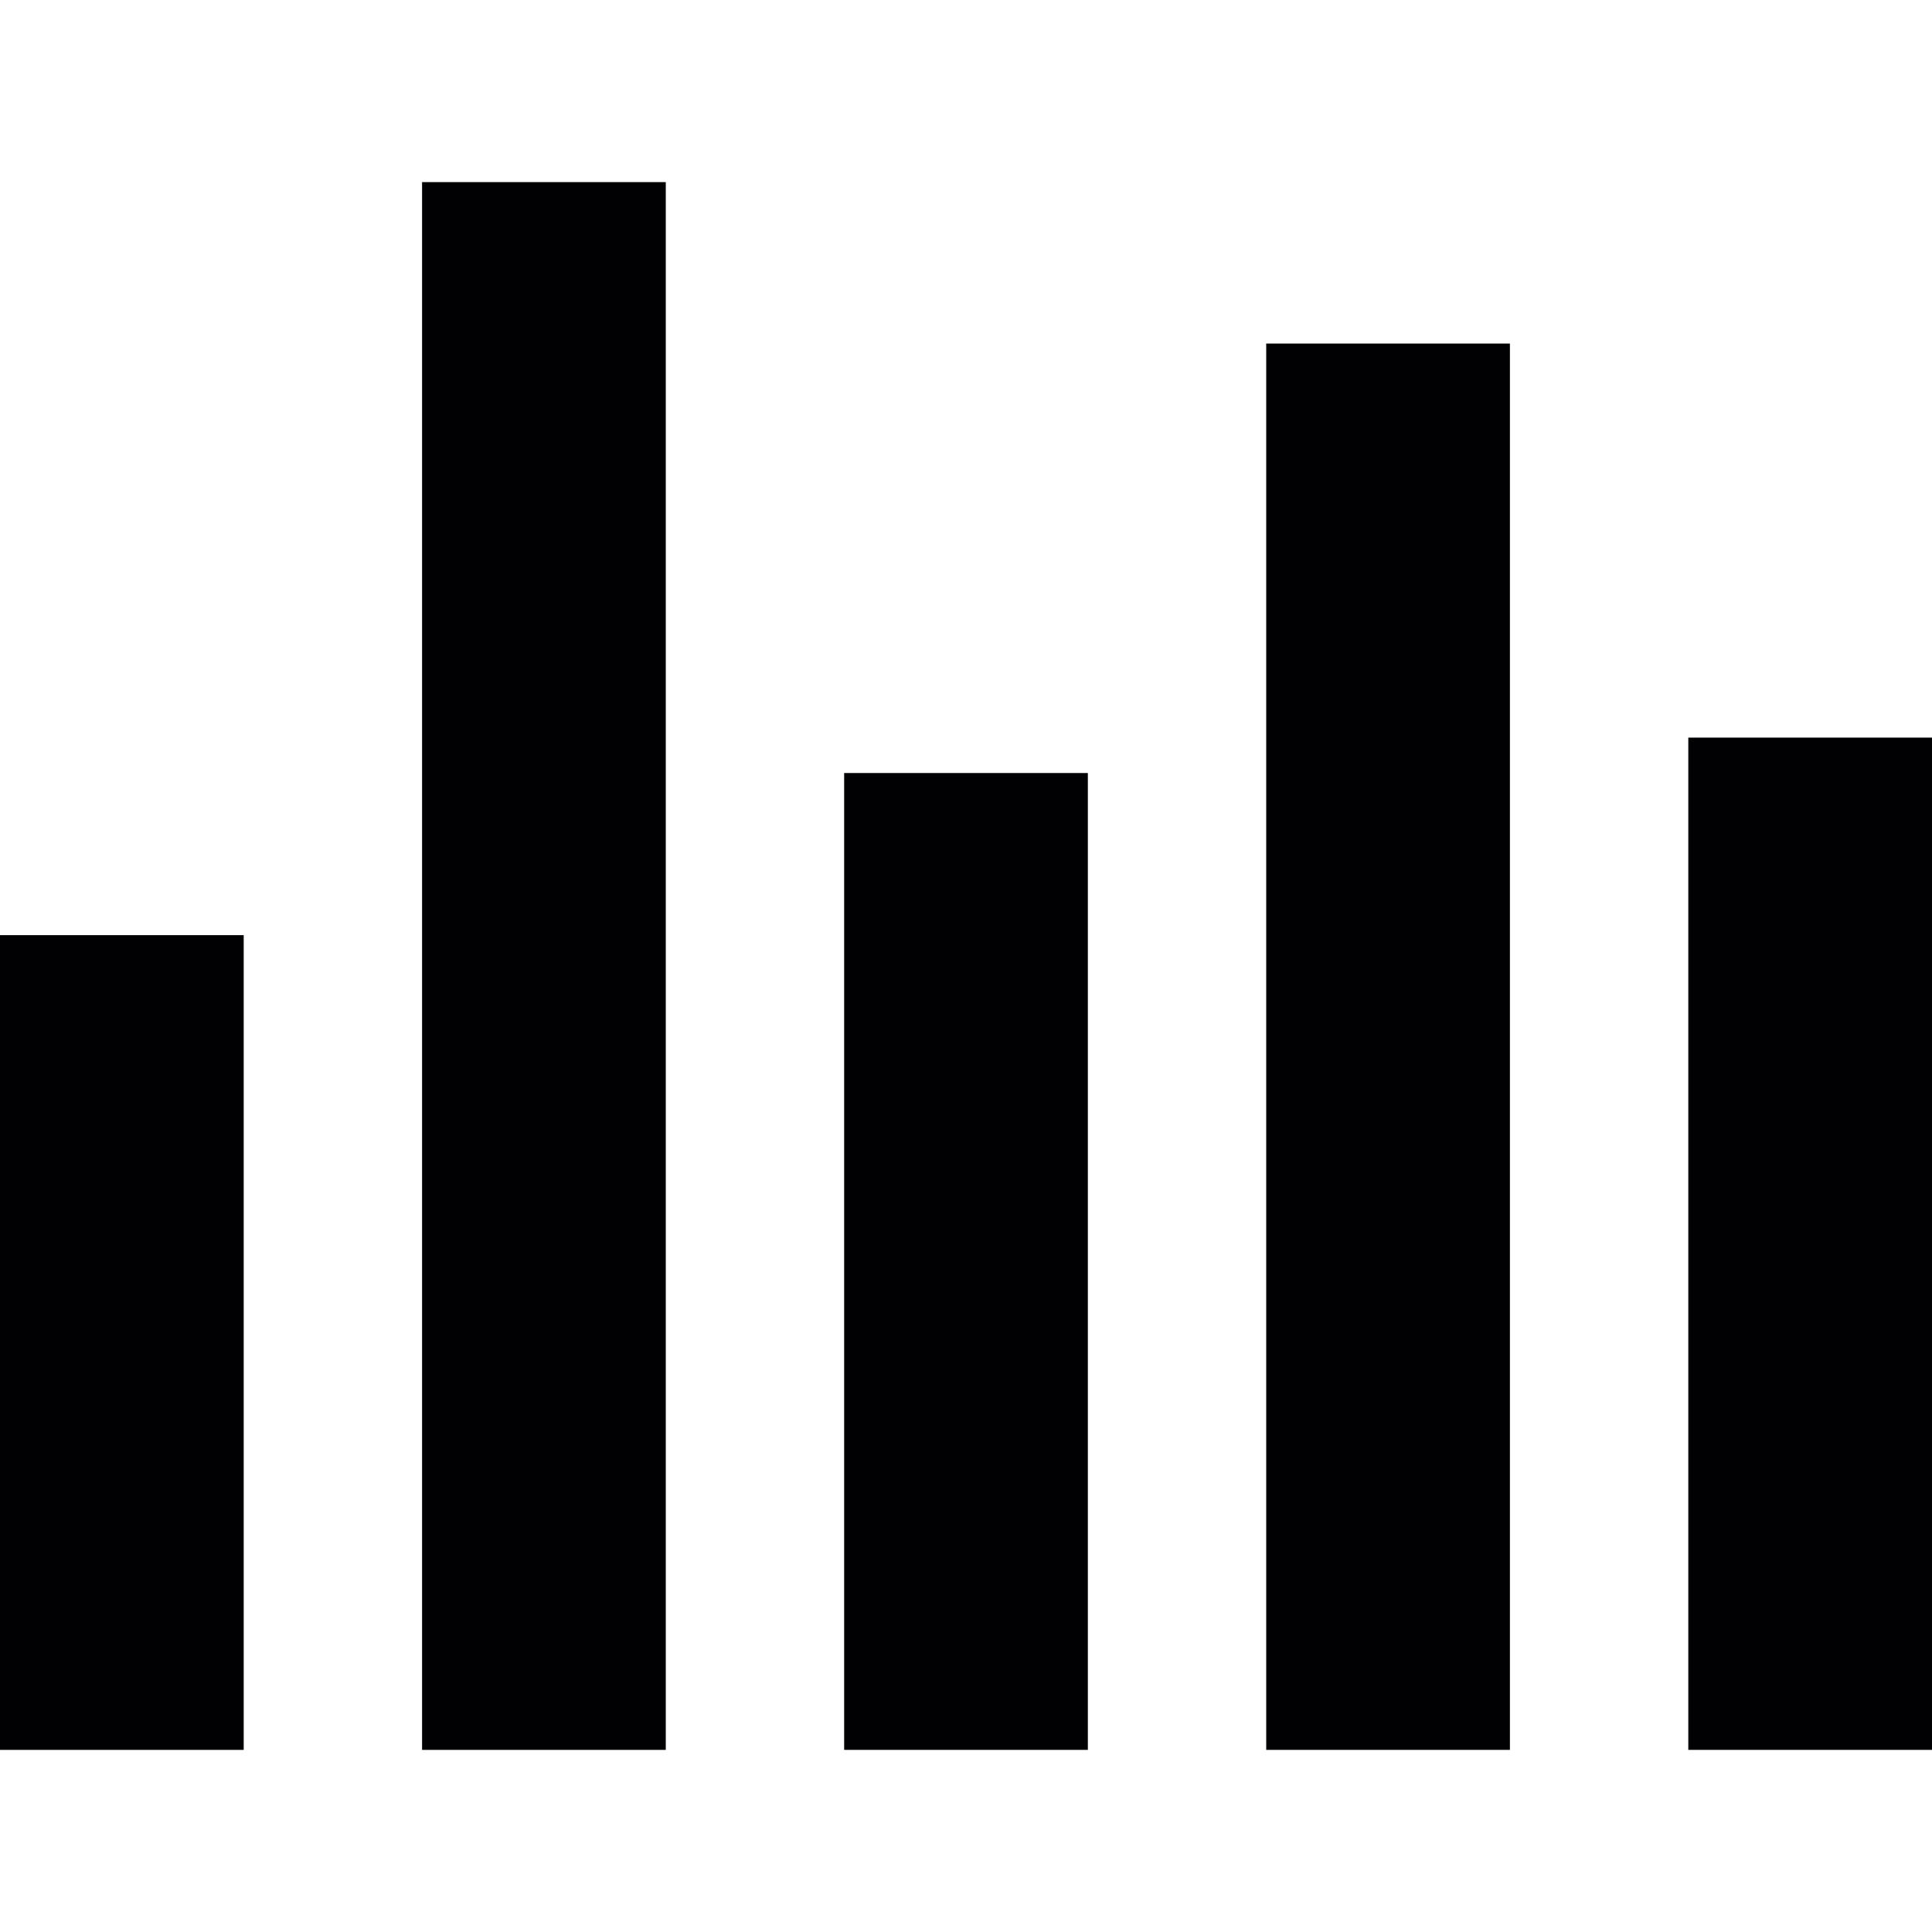
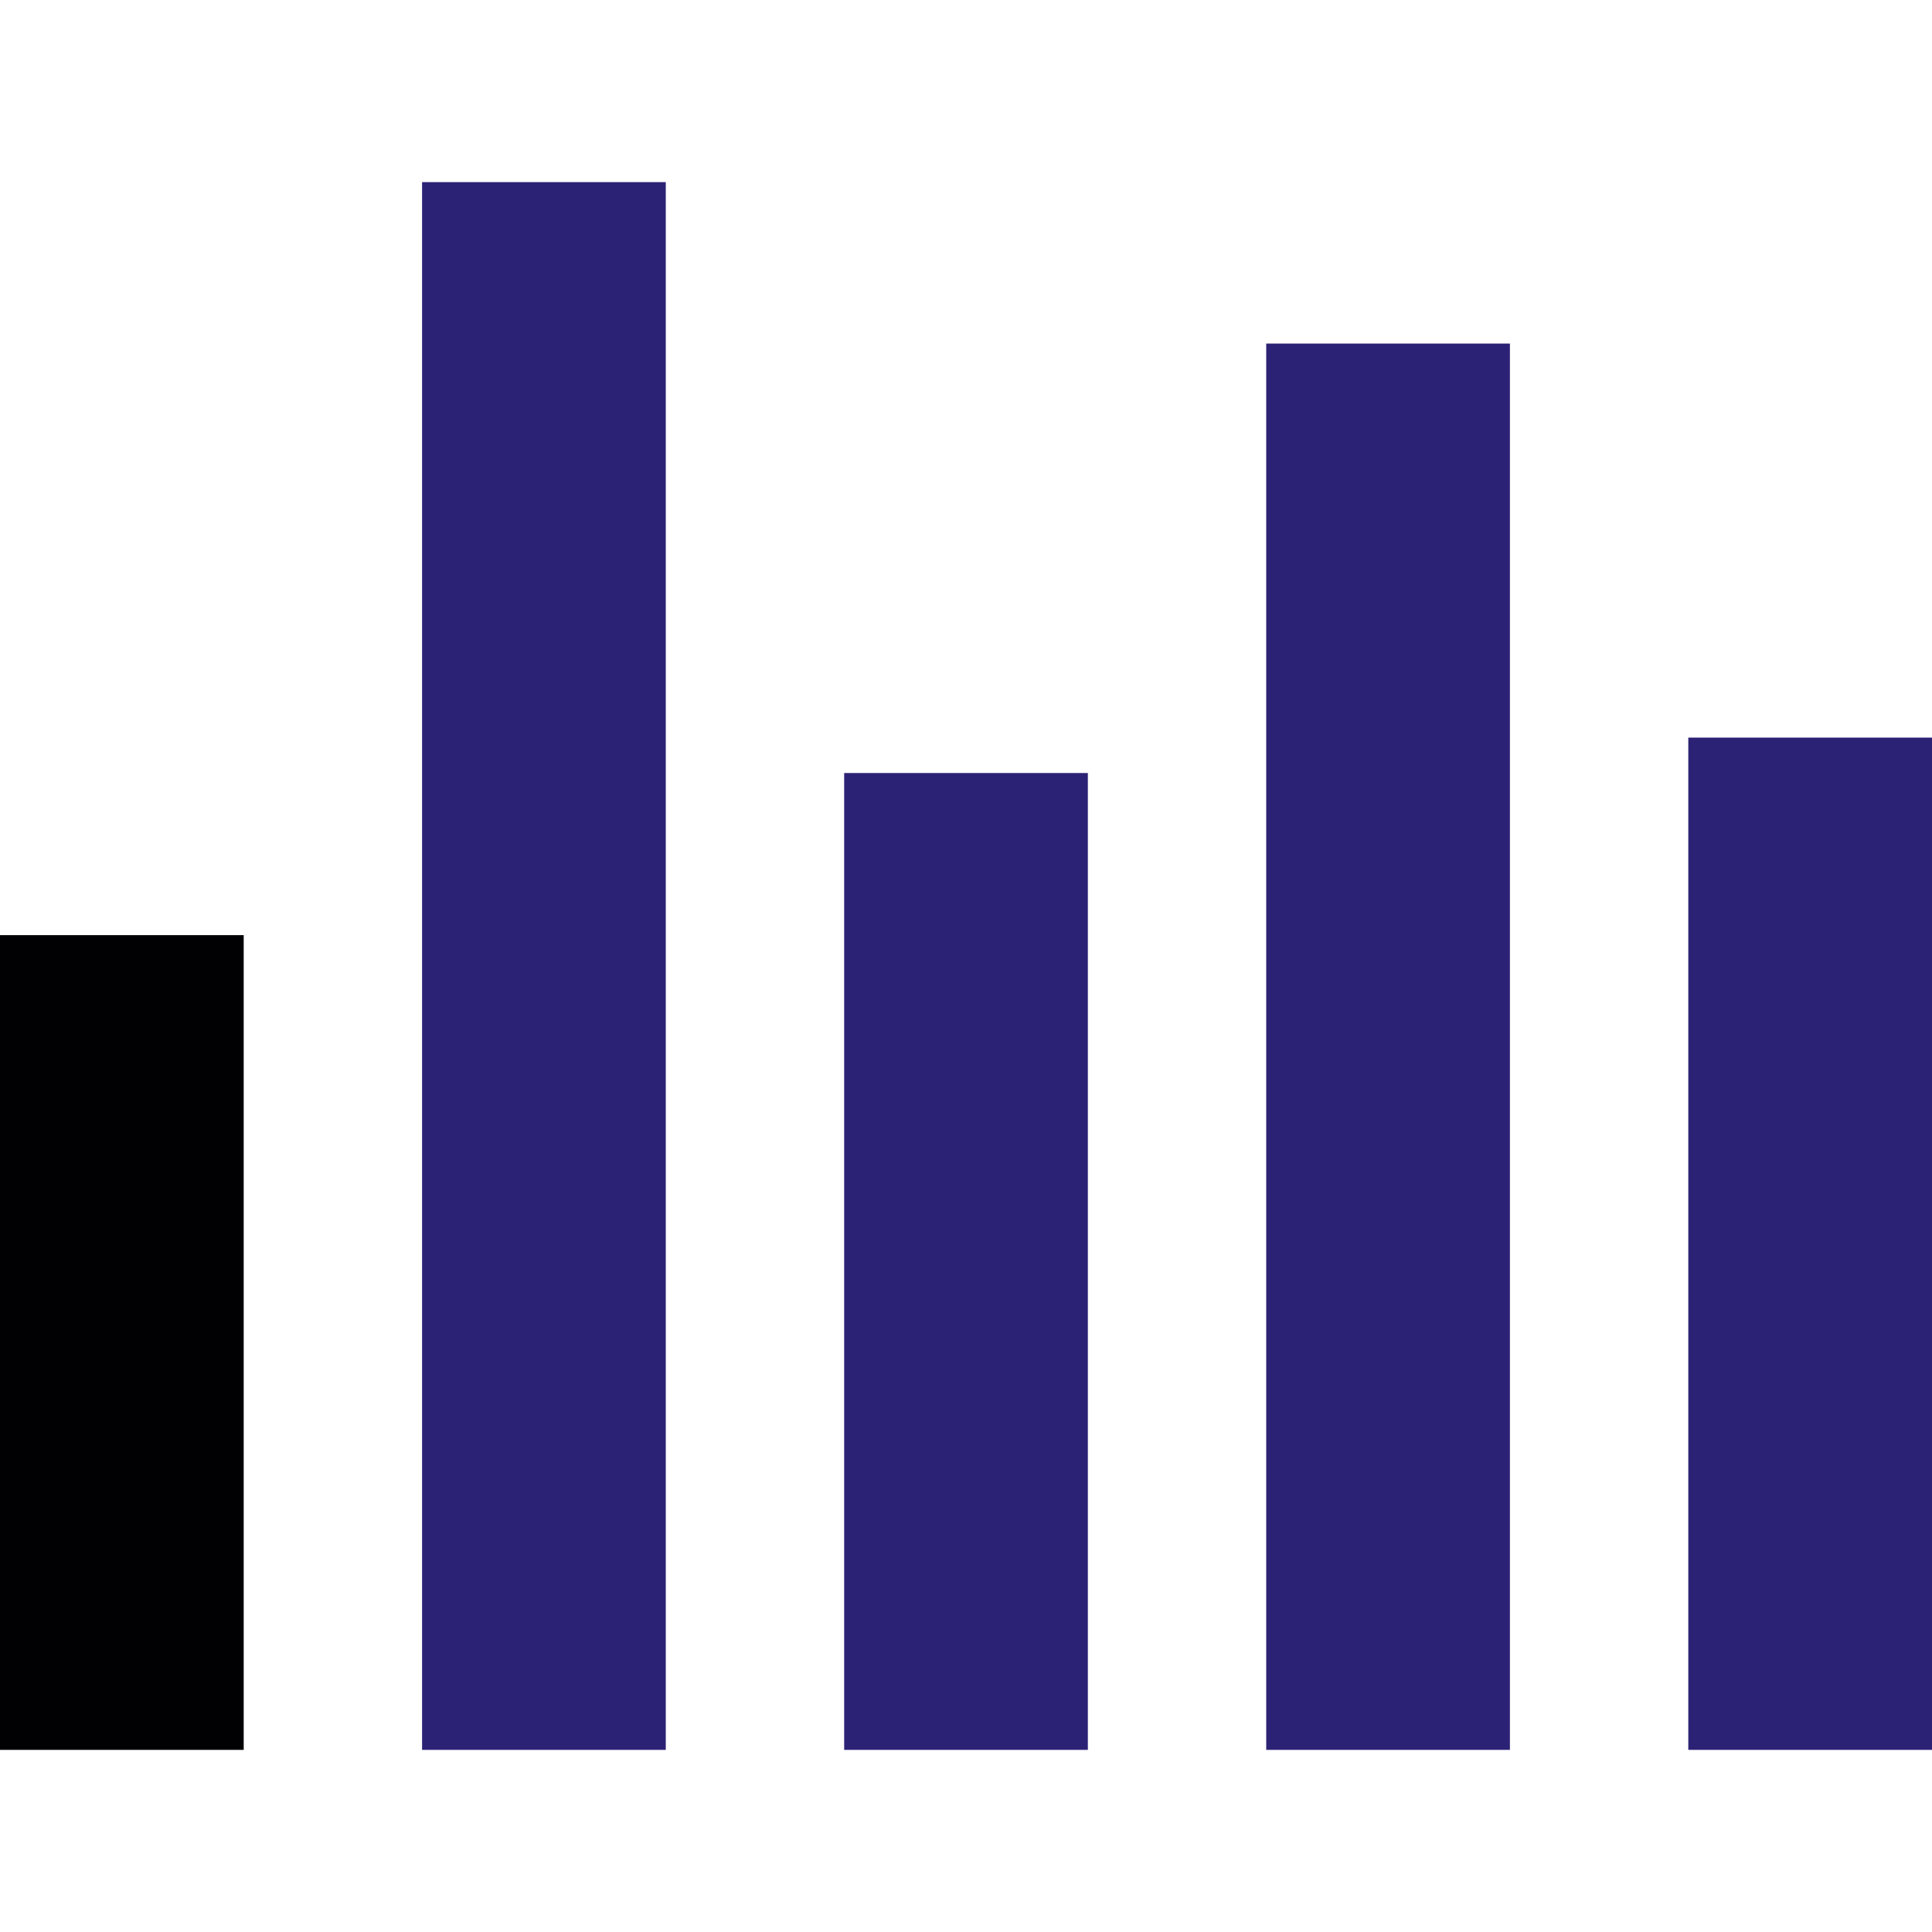
<svg xmlns="http://www.w3.org/2000/svg" version="1.1" id="Capa_1" x="0px" y="0px" viewBox="0 0 215.723 215.723" style="enable-background:new 0 0 215.723 215.723;" xml:space="preserve">
  <g>
    <g>
      <rect y="104.416" style="fill:#010002;" width="27.211" height="90.972" />
-       <rect x="47.128" y="20.335" style="fill:#010002;" width="27.211" height="175.053" />
-       <rect x="94.257" y="86.314" style="fill:#010002;" width="27.21" height="109.073" />
-       <rect x="141.383" y="38.361" style="fill:#010002;" width="27.211" height="157.026" />
-       <rect x="188.512" y="82.361" style="fill:#010002;" width="27.211" height="113.026" />
+       <rect x="47.128" y="20.335" style="fill:#2c2275;" width="27.211" height="175.053" />
+       <rect x="94.257" y="86.314" style="fill:#2c2275;" width="27.21" height="109.073" />
+       <rect x="141.383" y="38.361" style="fill:#2c2275;" width="27.211" height="157.026" />
+       <rect x="188.512" y="82.361" style="fill:#2c2275;" width="27.211" height="113.026" />
    </g>
  </g>
  <g>
</g>
  <g>
</g>
  <g>
</g>
  <g>
</g>
  <g>
</g>
  <g>
</g>
  <g>
</g>
  <g>
</g>
  <g>
</g>
  <g>
</g>
  <g>
</g>
  <g>
</g>
  <g>
</g>
  <g>
</g>
  <g>
</g>
</svg>
